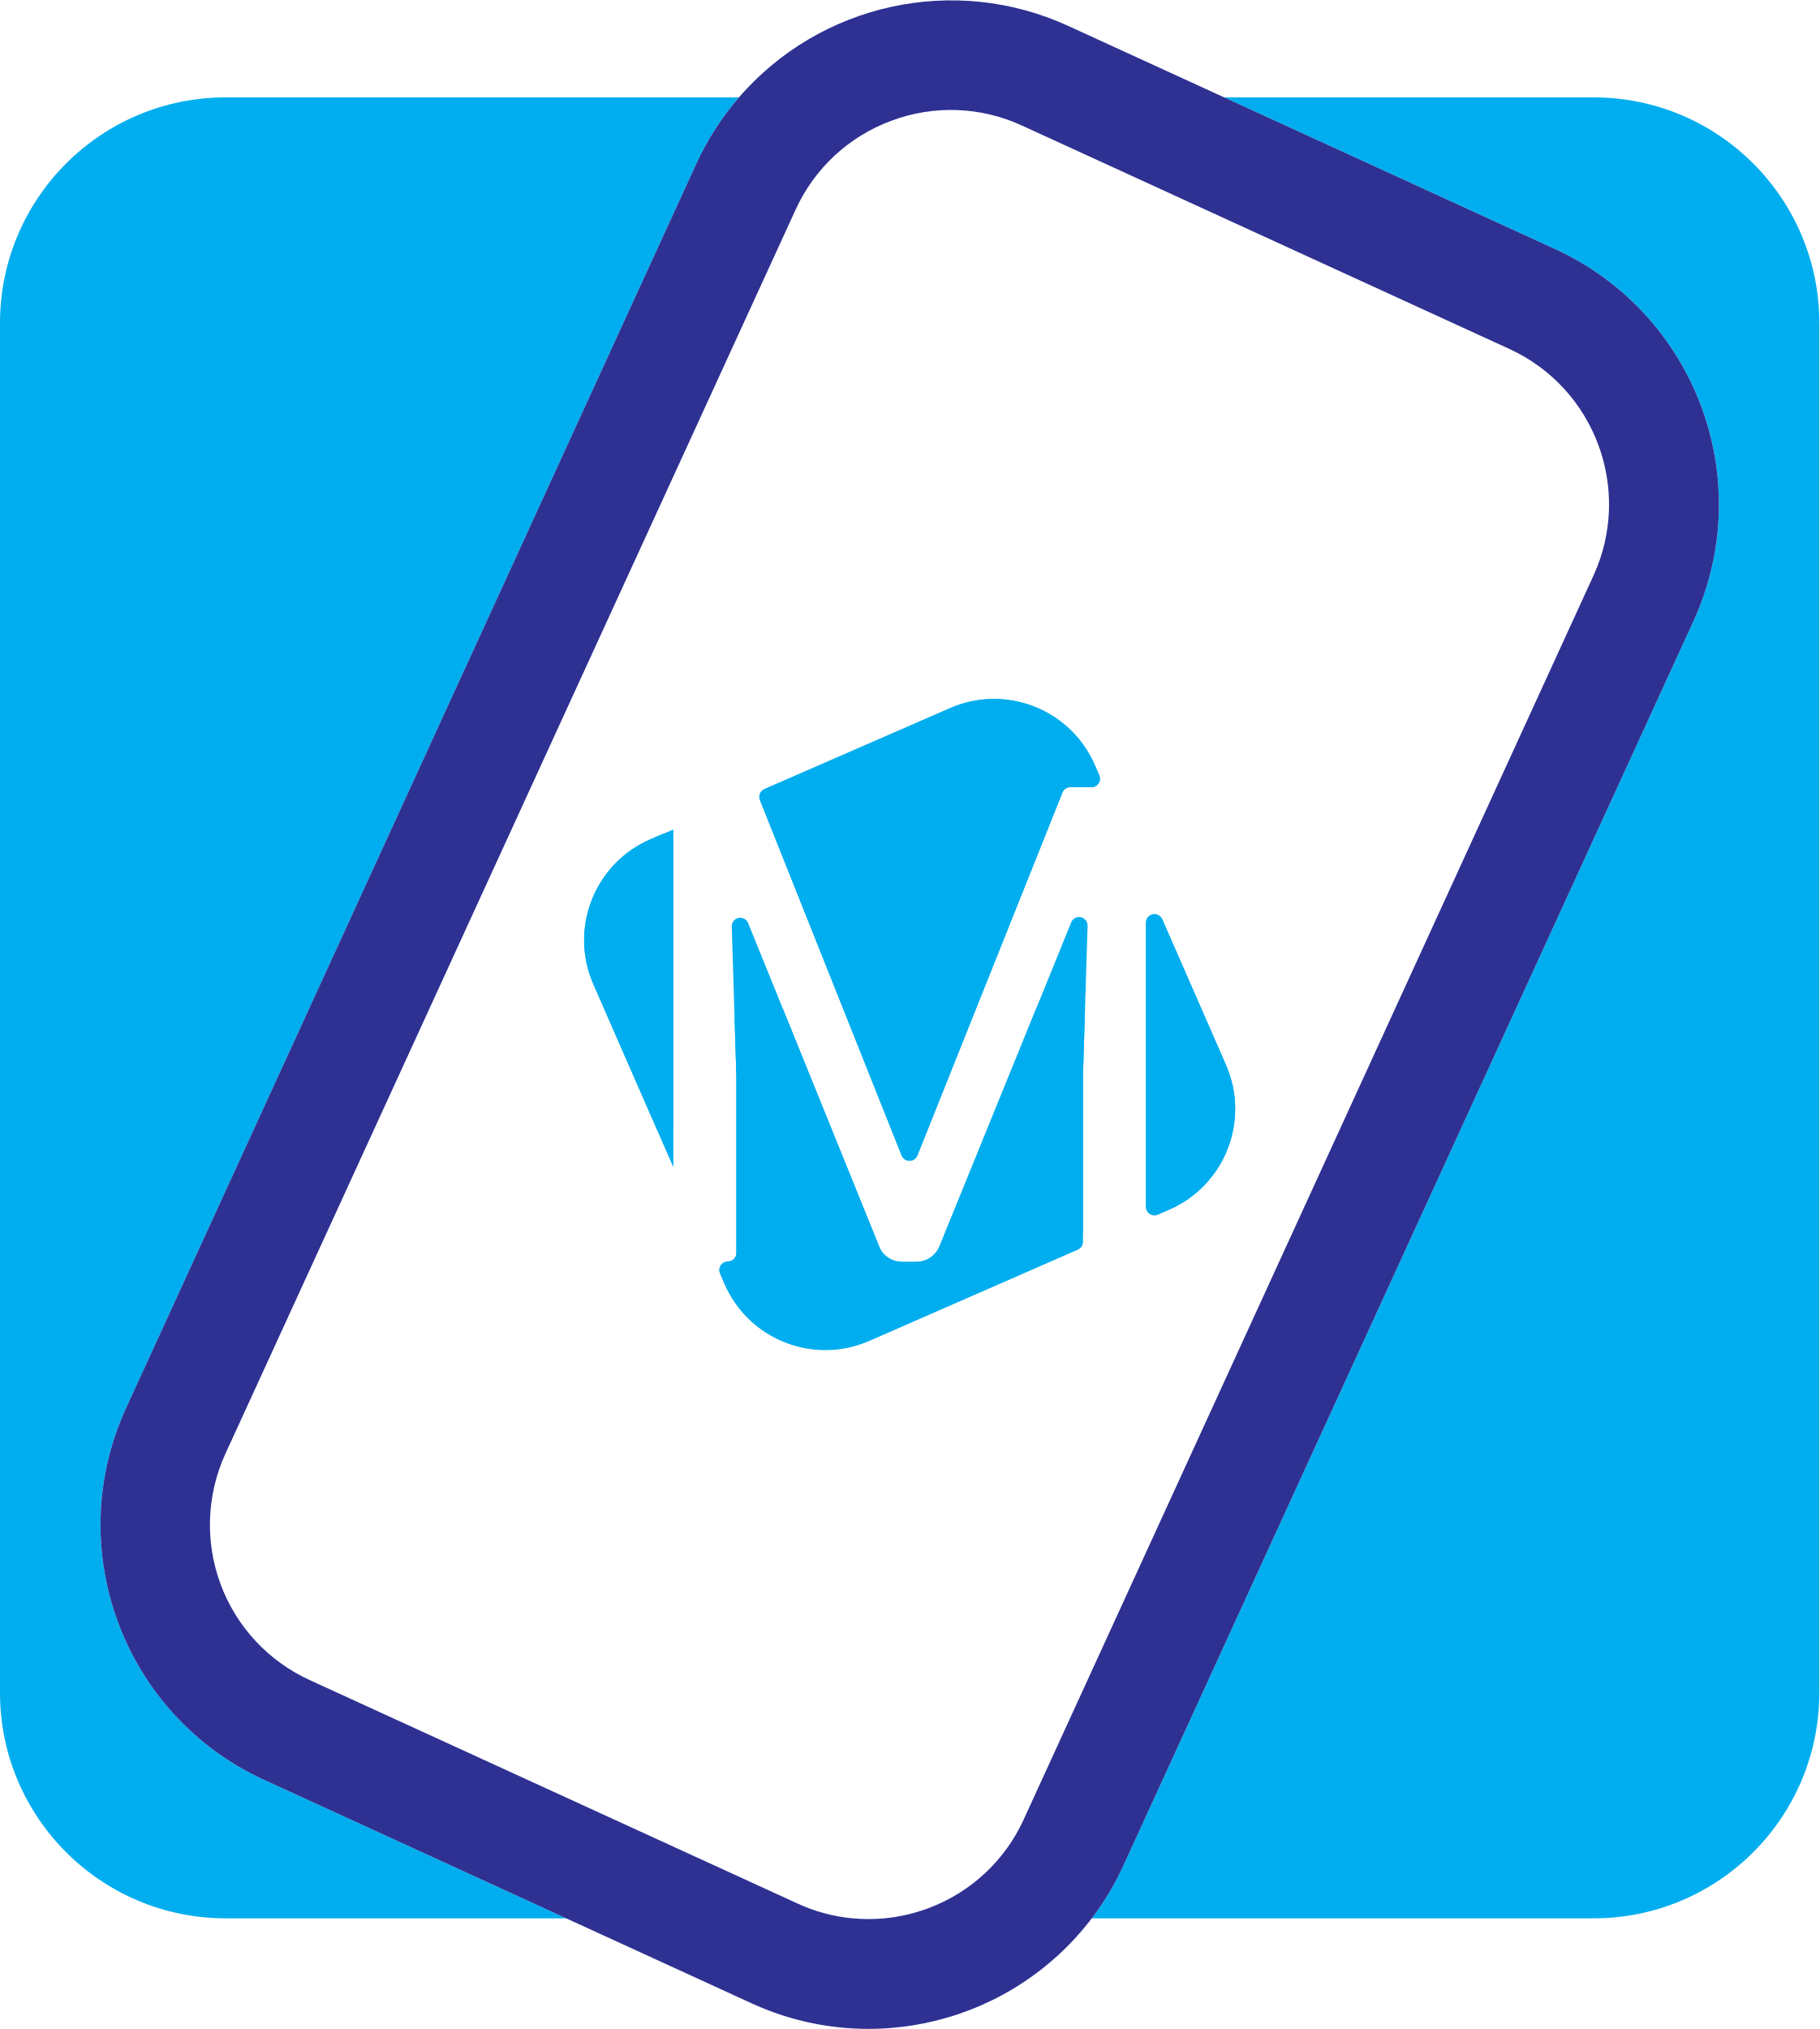
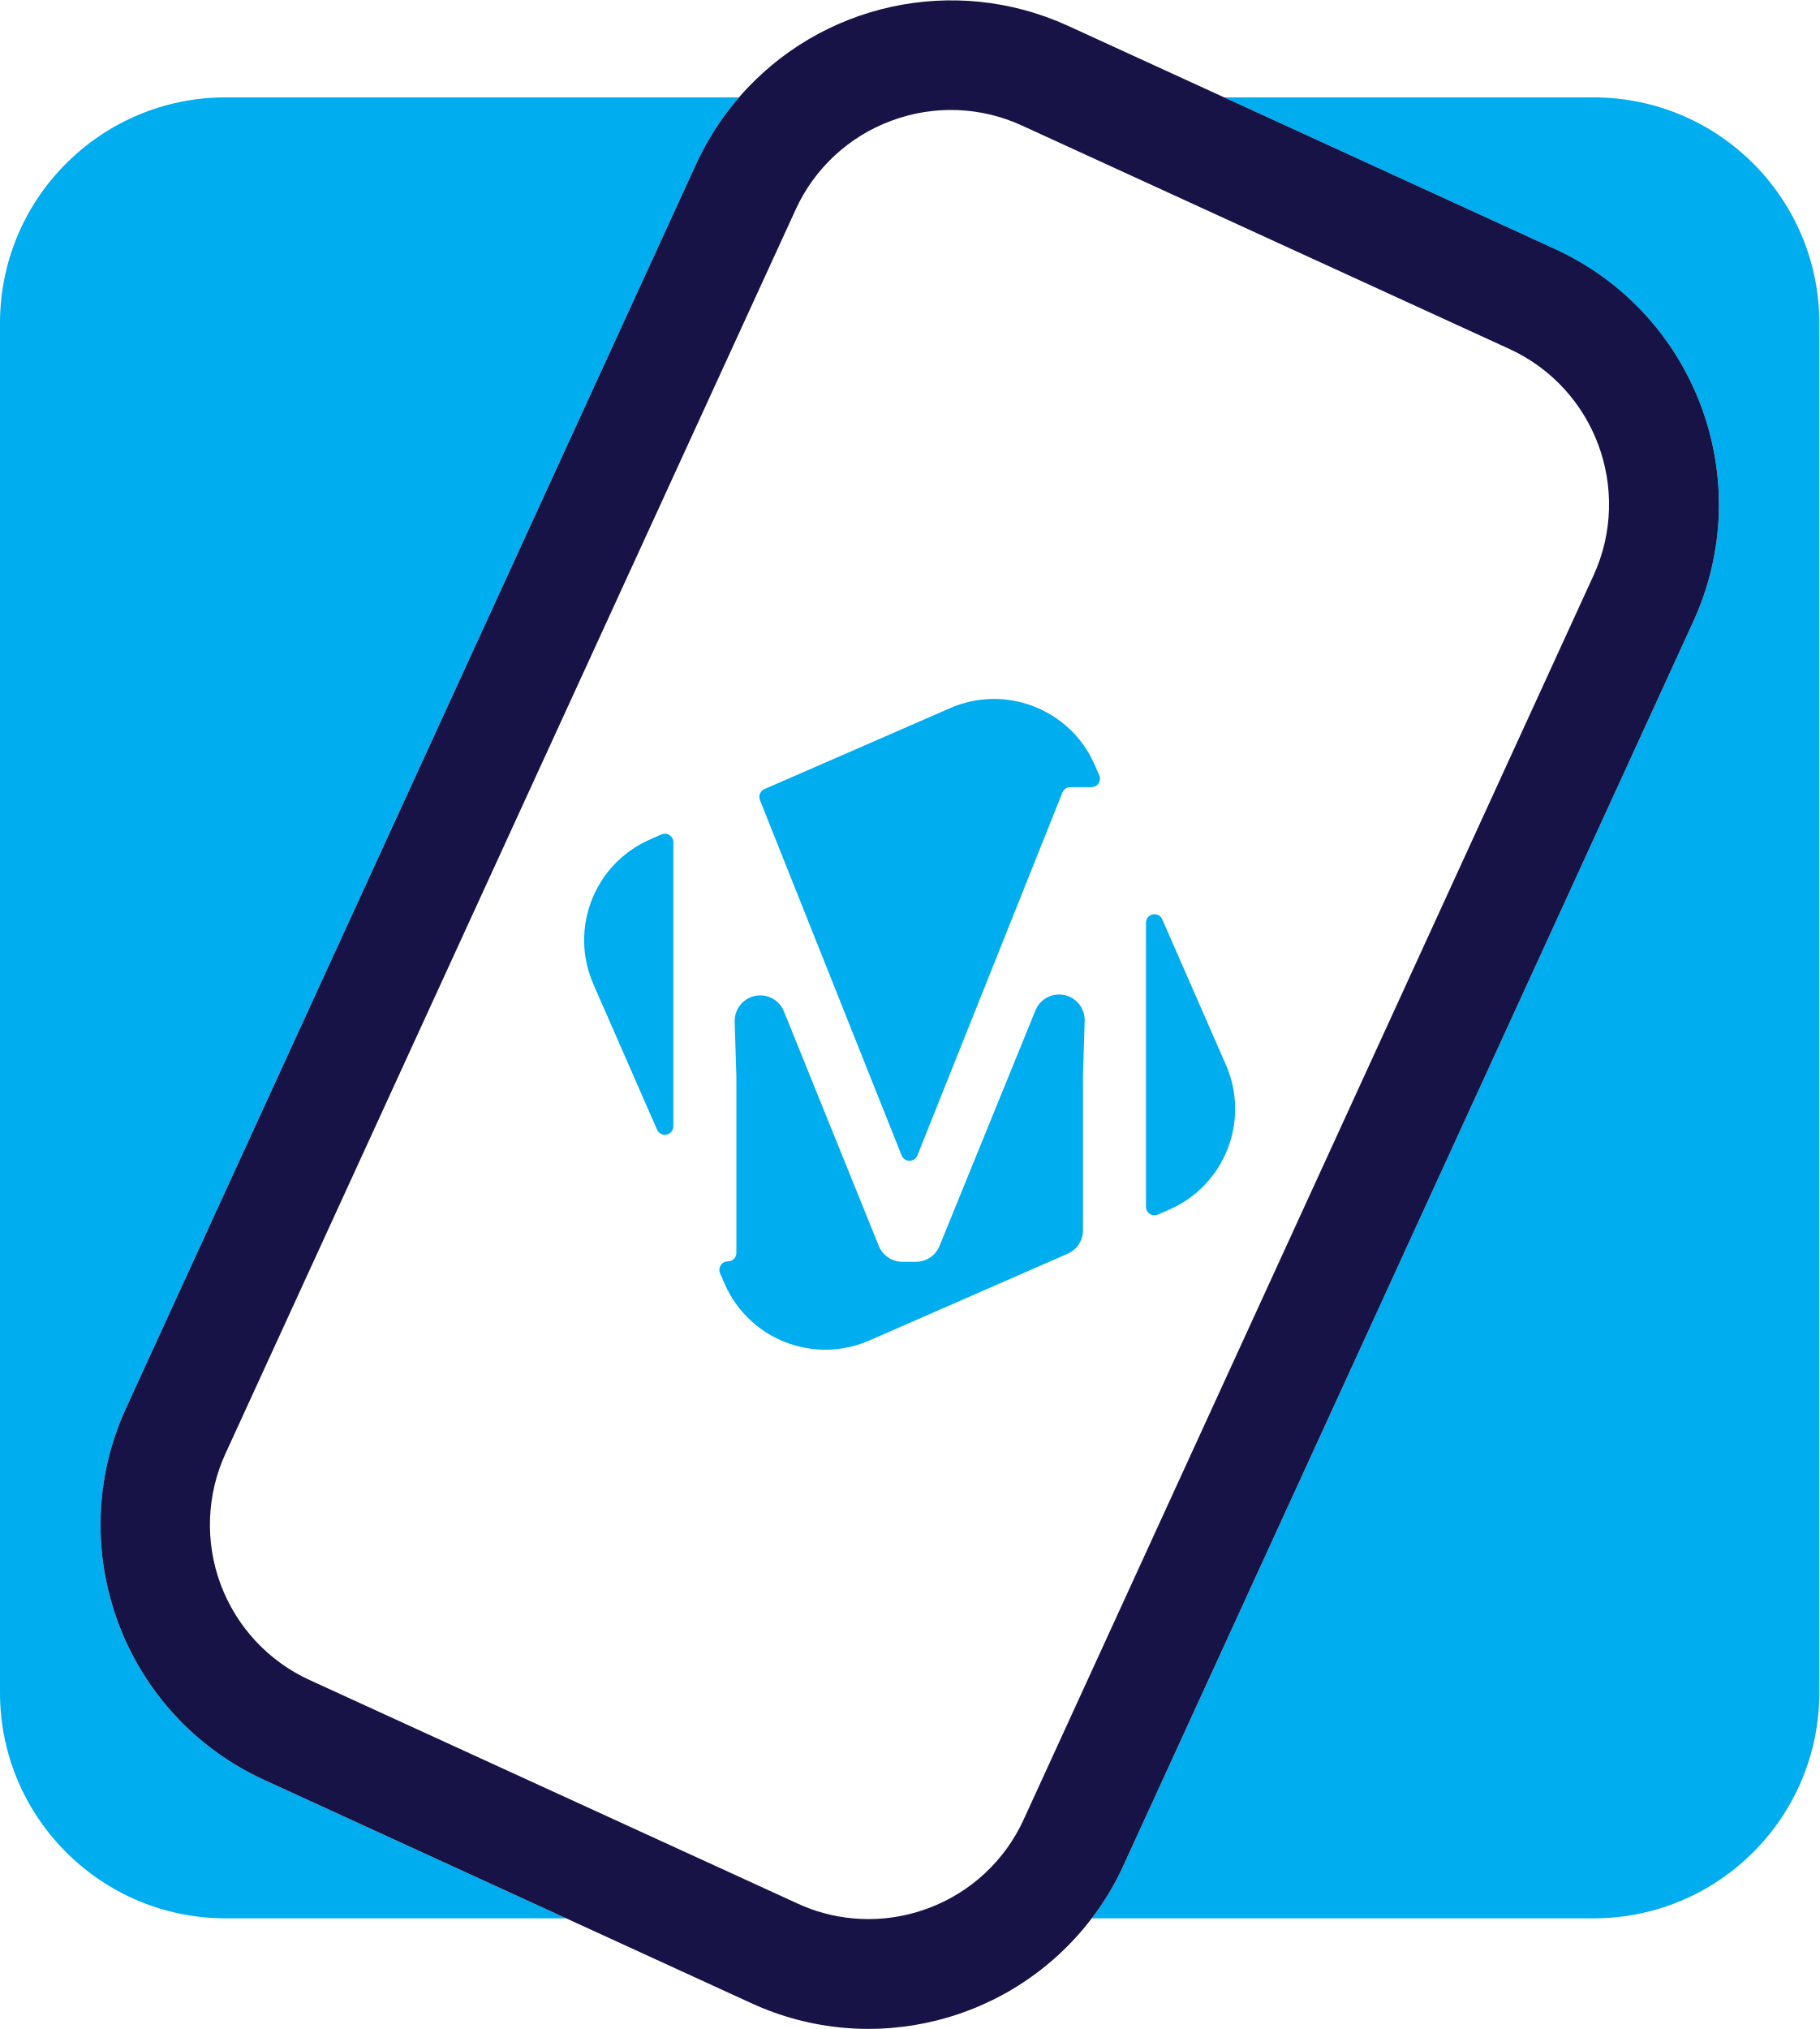
<svg xmlns="http://www.w3.org/2000/svg" id="Layer_1" data-name="Layer 1" viewBox="0 0 182.19 203.14">
  <defs>
-     <style>.cls-1{fill:#00aeef;}.cls-2{fill:#2e3192;}</style>
+     <style>.cls-1{fill:#00aeef;}.cls-2{fill:#171347;}</style>
  </defs>
-   <path class="cls-1" d="M65.08,84.05l2.35-1v33.81l-8-18.3A11,11,0,0,1,65.08,84.05Z" />
-   <path class="cls-1" d="M72.89,126.33a.85.85,0,0,0,.85-.85V107.77l-.46-15a.85.85,0,0,1,1.64-.35L88.46,125.8a.86.86,0,0,0,.79.53H92.9a.86.86,0,0,0,.79-.53l13.58-33.45a.85.85,0,0,1,1.64.35l-.46,15.07v16.56a.84.84,0,0,1-.51.78l-20.89,9.14a11,11,0,0,1-14.48-5.67l-.46-1.06a.85.85,0,0,1,.78-1.19Z" />
-   <path class="cls-1" d="M90.29,115.68,76.11,80.12A.85.85,0,0,1,76.56,79L95.14,70.9a11,11,0,0,1,14.48,5.66l.46,1.06a.85.85,0,0,1-.78,1.19h-2.12a.84.84,0,0,0-.79.54L91.87,115.68A.85.85,0,0,1,90.29,115.68Z" />
-   <path class="cls-1" d="M117.1,121.1l-1.15.5a.85.85,0,0,1-1.19-.78V92.38a.85.85,0,0,1,1.63-.34l6.38,14.58A11,11,0,0,1,117.1,121.1Z" />
  <path class="cls-1" d="M12.61,141A28.09,28.09,0,0,0,26.45,178.2L56.7,192.06H22.6A22.6,22.6,0,0,1,0,169.45V32.35A22.6,22.6,0,0,1,22.6,9.75H74a28.18,28.18,0,0,0-4.28,6.66Z" />
  <path class="cls-1" d="M182.19,32.35v137.1a22.6,22.6,0,0,1-22.6,22.61H109.33a27.17,27.17,0,0,0,3.19-5.33L169.58,62.2a28.13,28.13,0,0,0-13.84-37.26L122.59,9.75h37A22.6,22.6,0,0,1,182.19,32.35Z" />
  <path class="cls-2" d="M155.74,24.94,122.59,9.75,106.92,2.57A28.12,28.12,0,0,0,74,9.75a28.18,28.18,0,0,0-4.28,6.66L12.61,141A28.09,28.09,0,0,0,26.45,178.2L56.7,192.06l18.57,8.51a28.1,28.1,0,0,0,34.06-8.51,27.17,27.17,0,0,0,3.19-5.33L169.58,62.2A28.13,28.13,0,0,0,155.74,24.94Zm3.84,32.67L102.52,182.15a17,17,0,0,1-9.59,8.91,17.21,17.21,0,0,1-4.36,1,17,17,0,0,1-3.19,0,16.72,16.72,0,0,1-5.53-1.49L31,168.2a17.09,17.09,0,0,1-8.42-22.67L79.67,21a17,17,0,0,1,9.59-8.91,17,17,0,0,1,13.08.48l48.82,22.37A17.12,17.12,0,0,1,159.58,57.61Z" />
  <path class="cls-1" d="M67.43,84.32v28.44a.85.85,0,0,1-1.63.34L59.42,98.53a11,11,0,0,1,5.66-14.48l1.16-.51A.85.85,0,0,1,67.43,84.32Z" />
  <path class="cls-1" d="M103.69,101.16a2.56,2.56,0,0,1,4.93,1l-.17,5.57v15.45a2.56,2.56,0,0,1-1.53,2.34l-19.87,8.69a11,11,0,0,1-14.48-5.67l-.46-1.06a.85.85,0,0,1,.78-1.19h0a.85.85,0,0,0,.85-.85V107.77l-.17-5.52a2.56,2.56,0,0,1,4.93-1L88,124.73a2.55,2.55,0,0,0,2.37,1.6h1.35a2.55,2.55,0,0,0,2.37-1.6Z" />
  <path class="cls-1" d="M109.3,78.81h-2.12a.84.84,0,0,0-.79.54L91.87,115.68a.85.85,0,0,1-1.58,0L76.11,80.12A.85.85,0,0,1,76.56,79L95.14,70.9a11,11,0,0,1,14.48,5.66l.46,1.06A.85.85,0,0,1,109.3,78.81Z" />
  <path class="cls-1" d="M117.1,121.1l-1.15.5a.85.85,0,0,1-1.19-.78V92.38a.85.85,0,0,1,1.63-.34l6.38,14.58A11,11,0,0,1,117.1,121.1Z" />
</svg>
